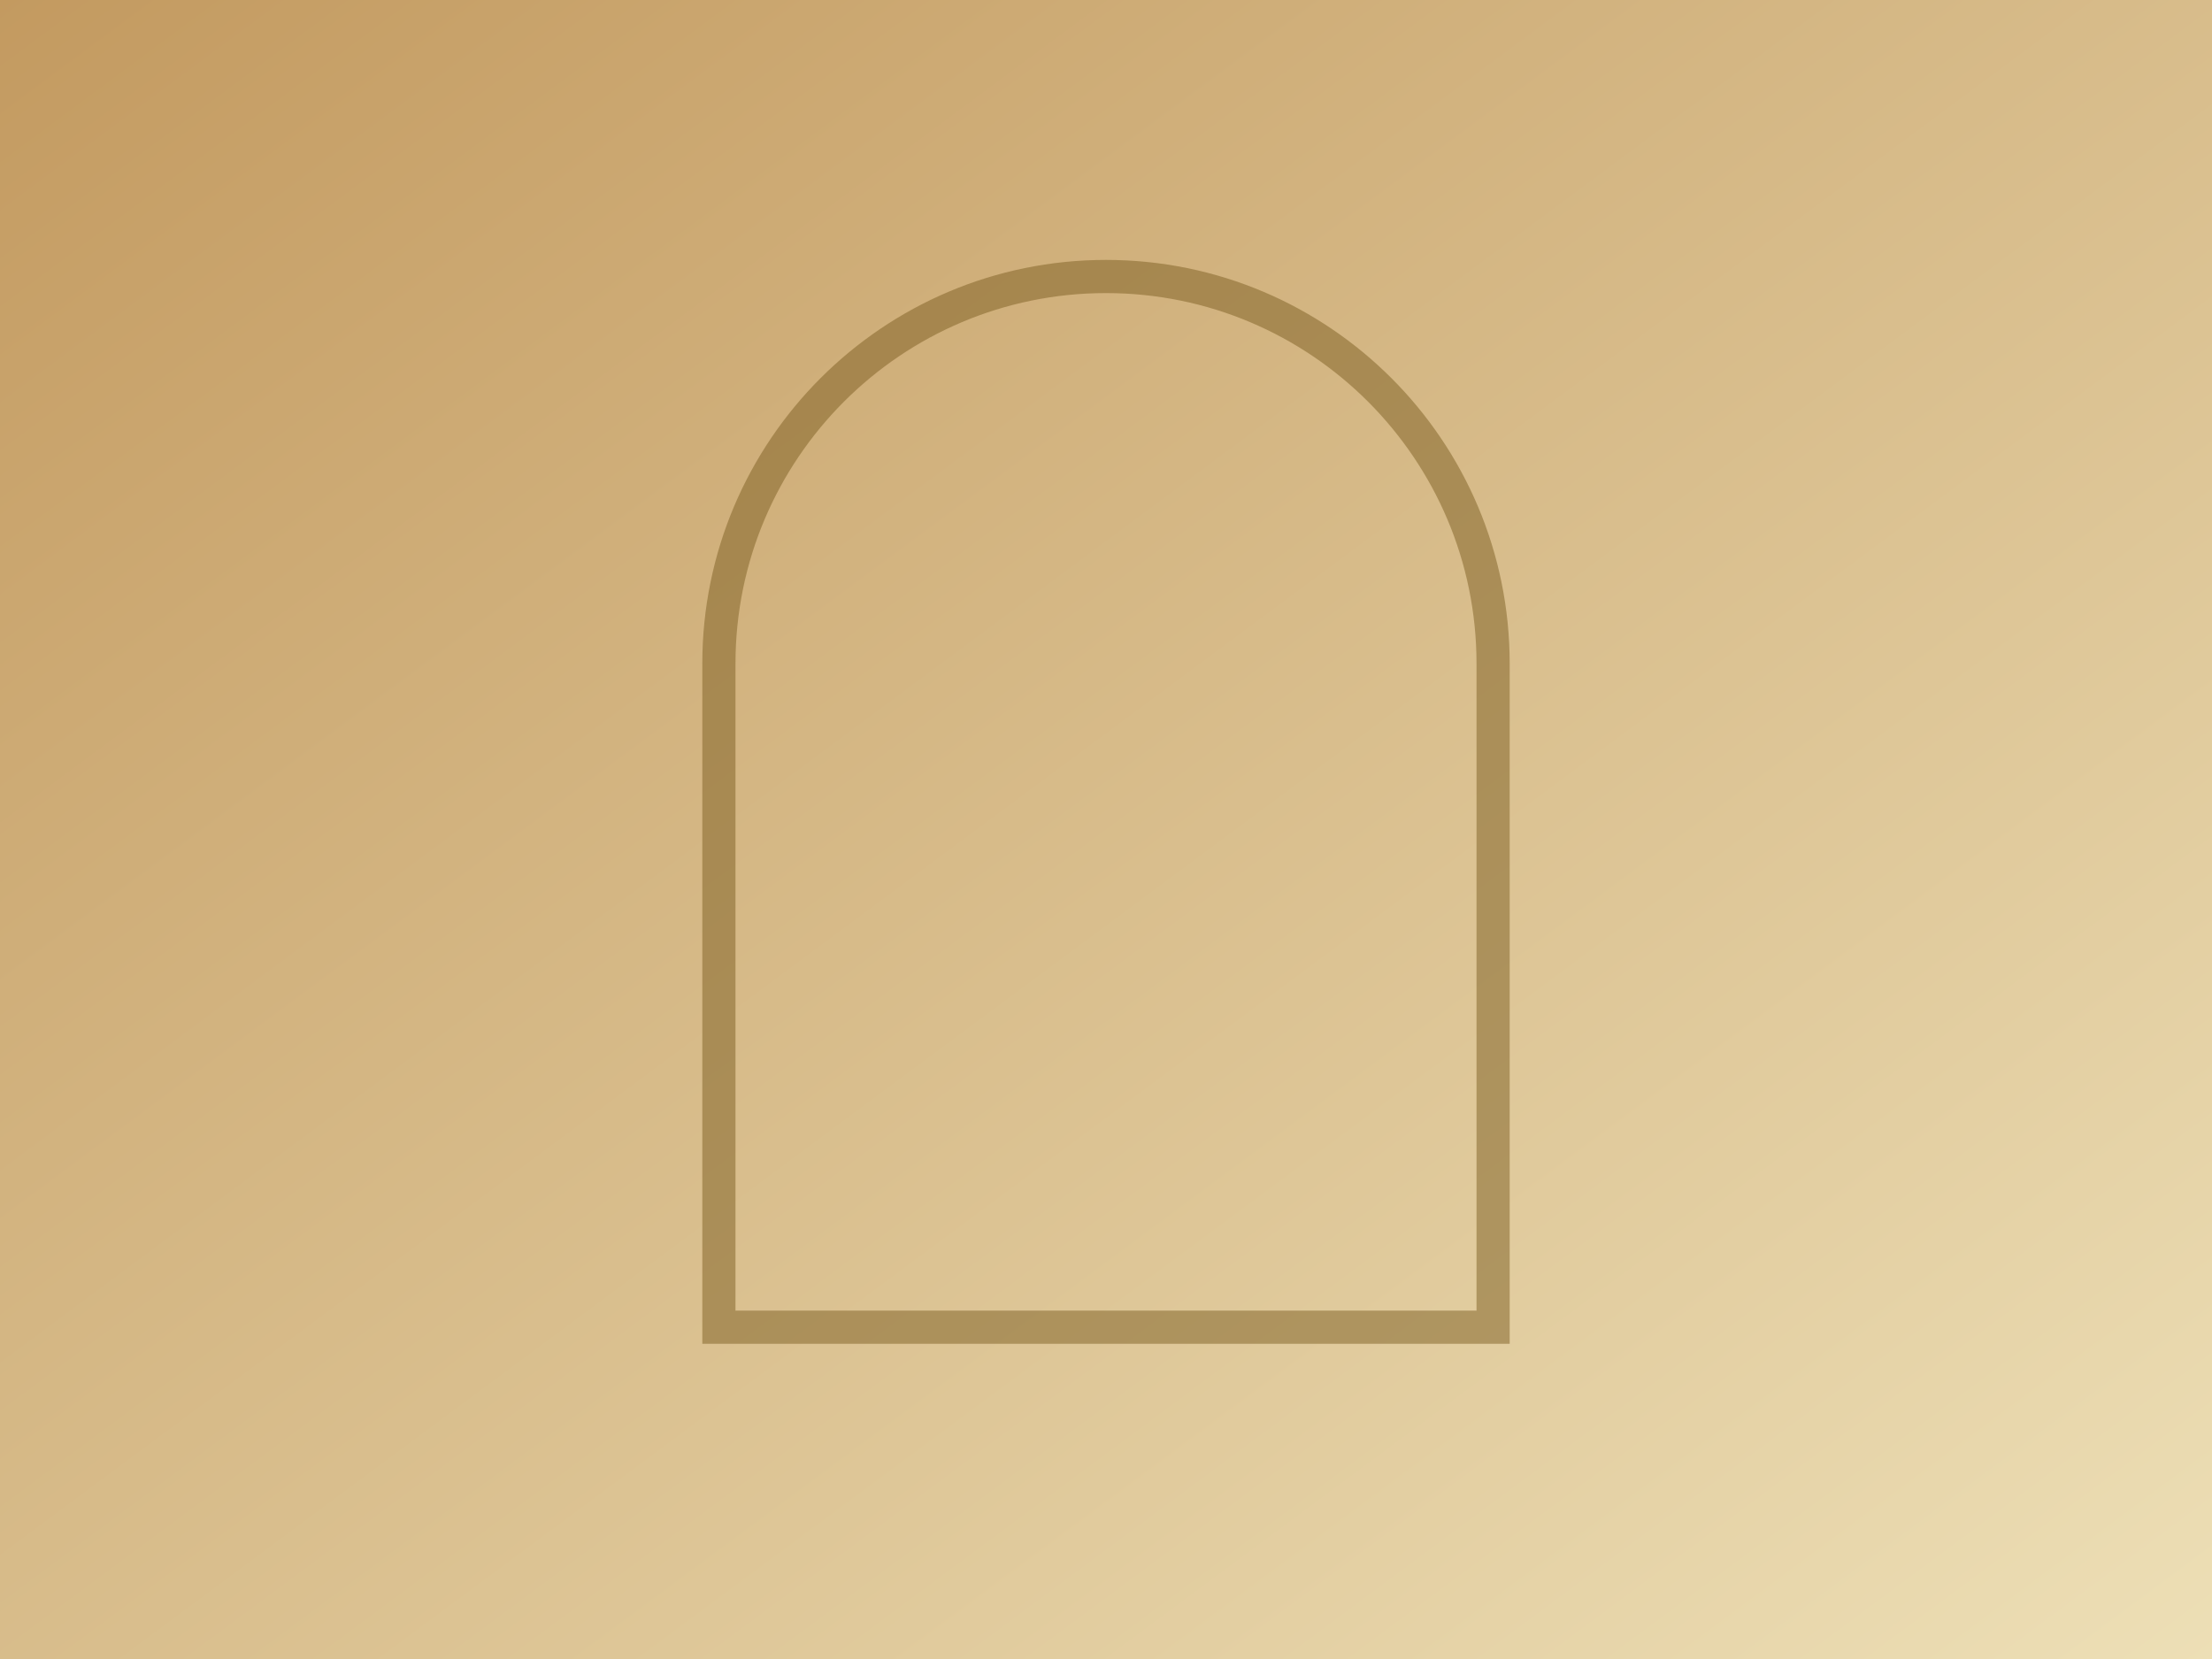
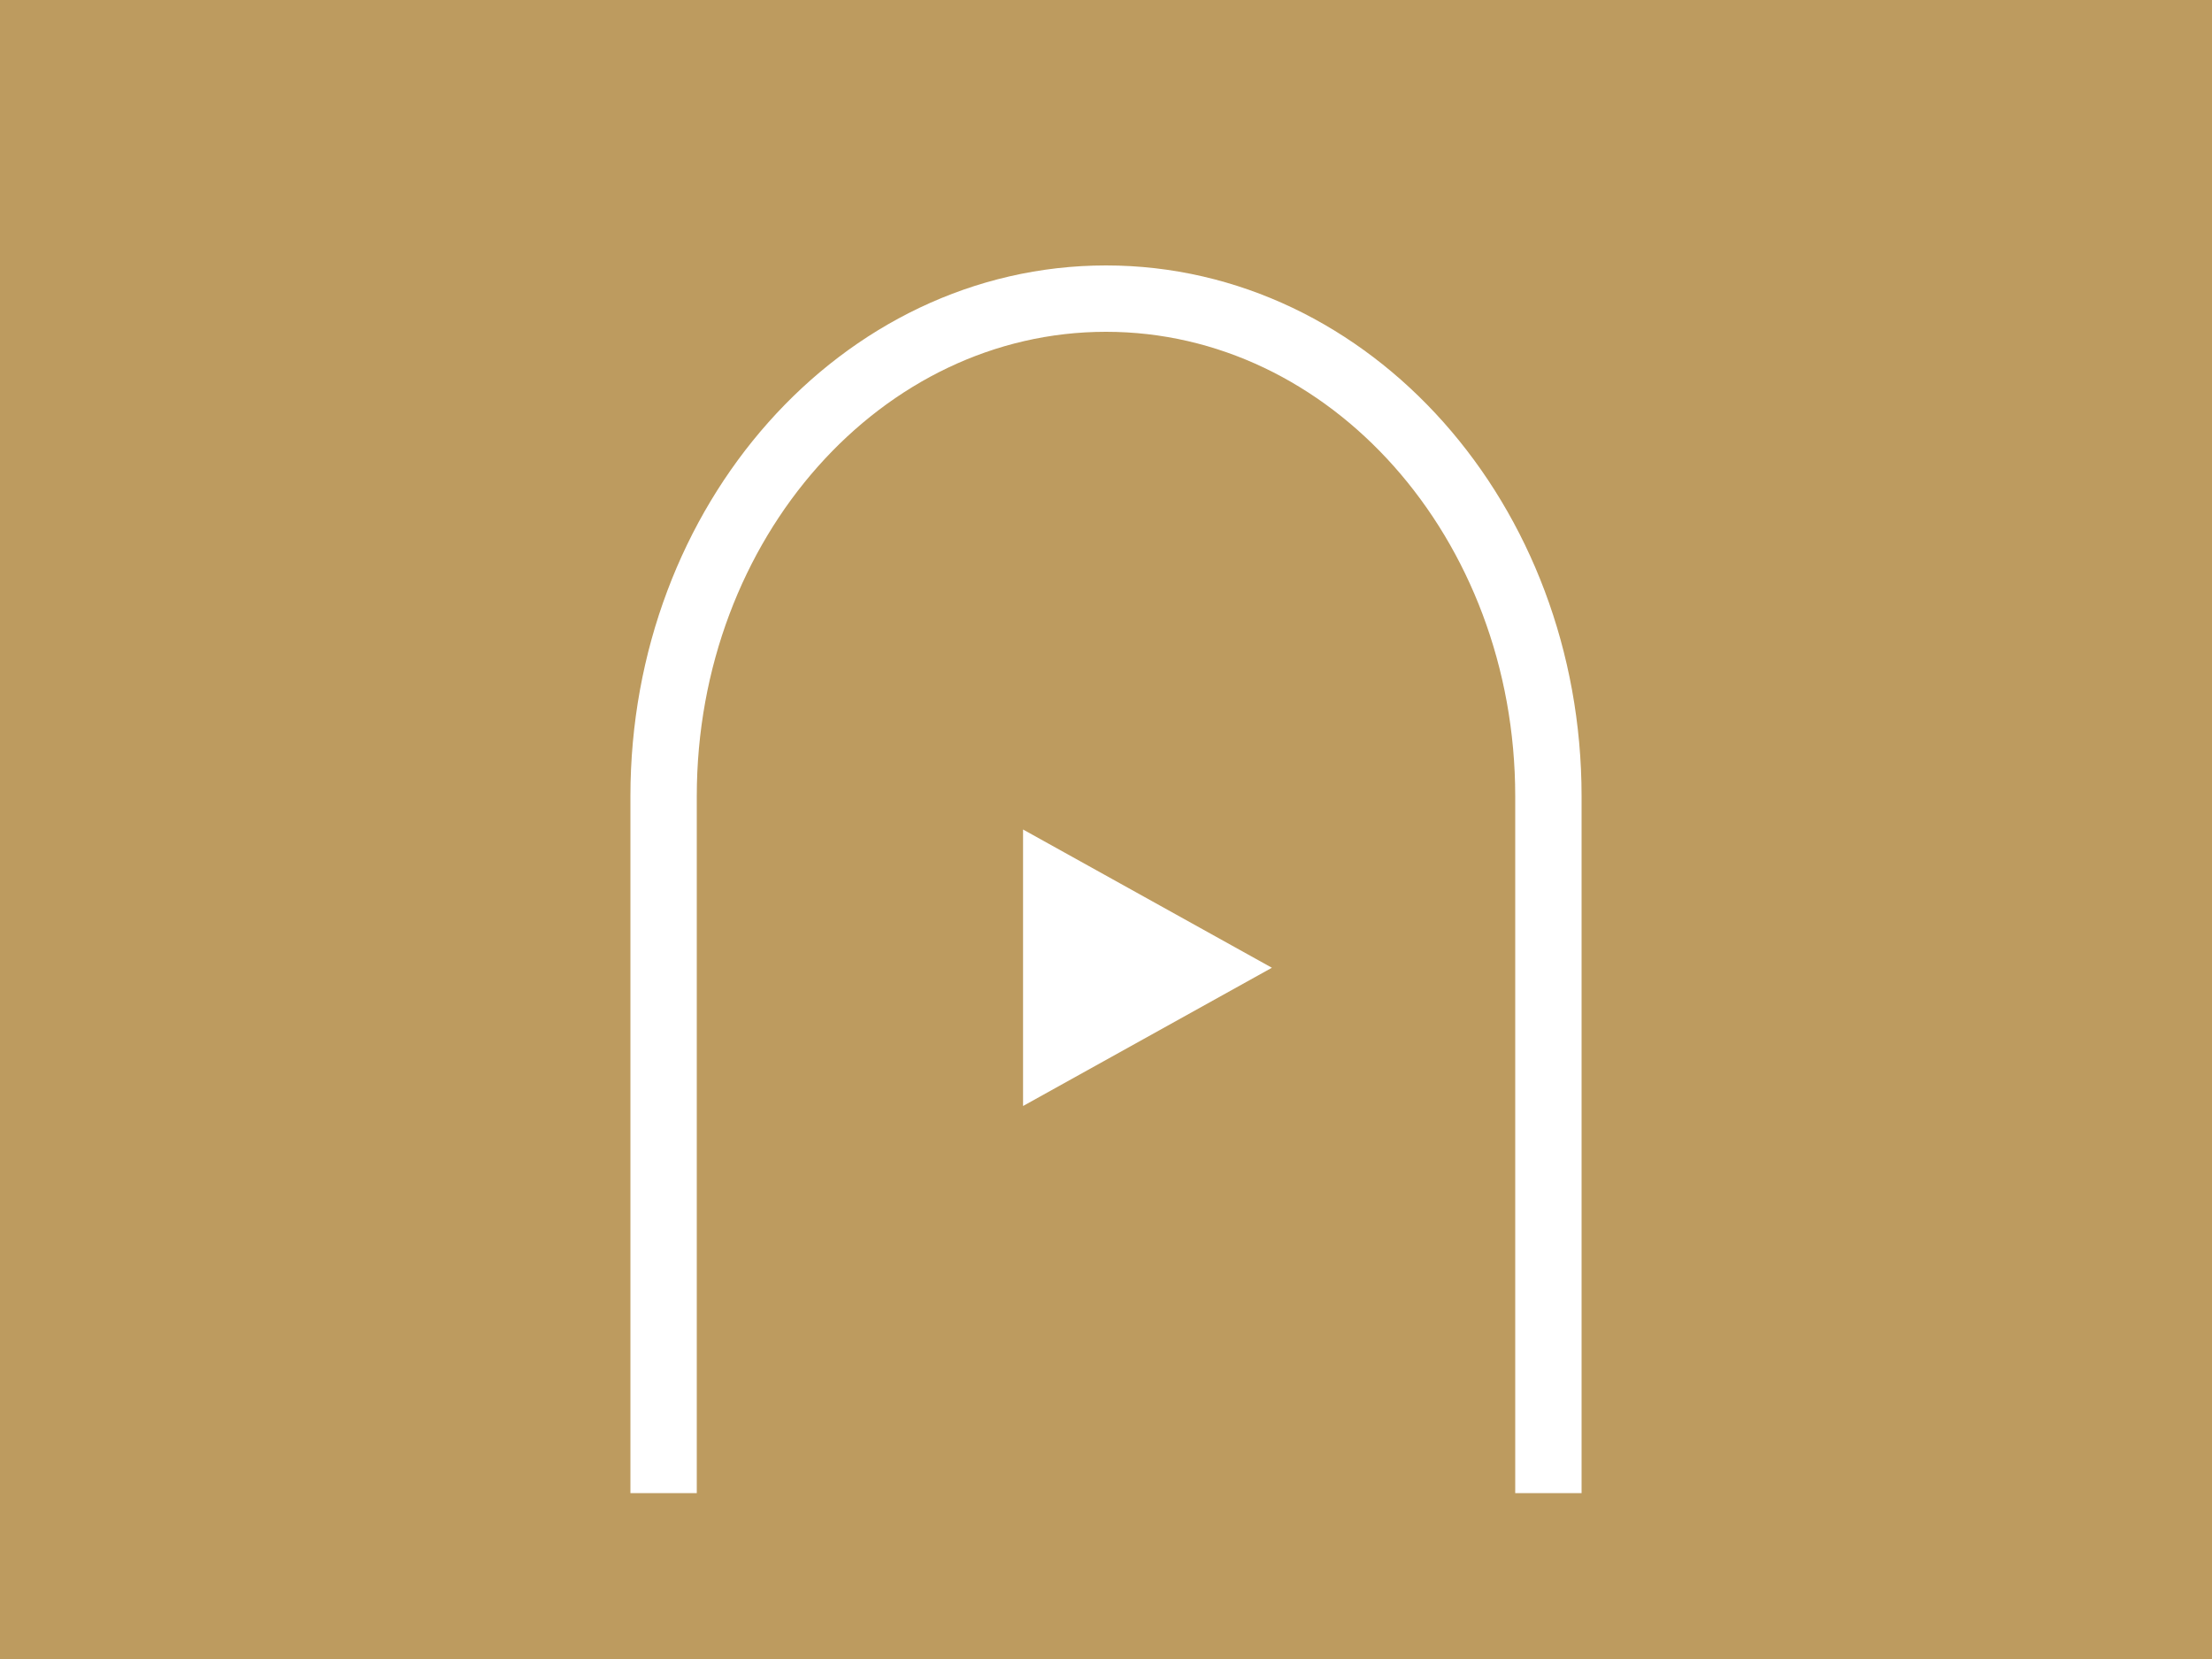
<svg xmlns="http://www.w3.org/2000/svg" viewBox="0 0 400 300">
-   <defs>
-     <linearGradient id="g" x1="0" y1="0" x2="1" y2="1">
-       <stop offset="0" stop-color="hsl(35,45%,57%)" />
-       <stop offset="1" stop-color="hsl(45,60%,82%)" />
-     </linearGradient>
-   </defs>
-   <rect width="400" height="100%" fill="url(#g)" />
-   <path d="M130 240V120a70 70 0 0 1 140 0v120z" fill="none" stroke="#7d5f22" stroke-opacity=".5" stroke-width="6" />
+   <rect width="400" height="300" fill="#bd9b5f" />
+   <path d="M120 270V144a80 90 0 0 1 160 0V270" fill="none" stroke="#fff" stroke-width="12" />
+   <path d="M185 150v50l45-25z" fill="#fff" />
</svg>
